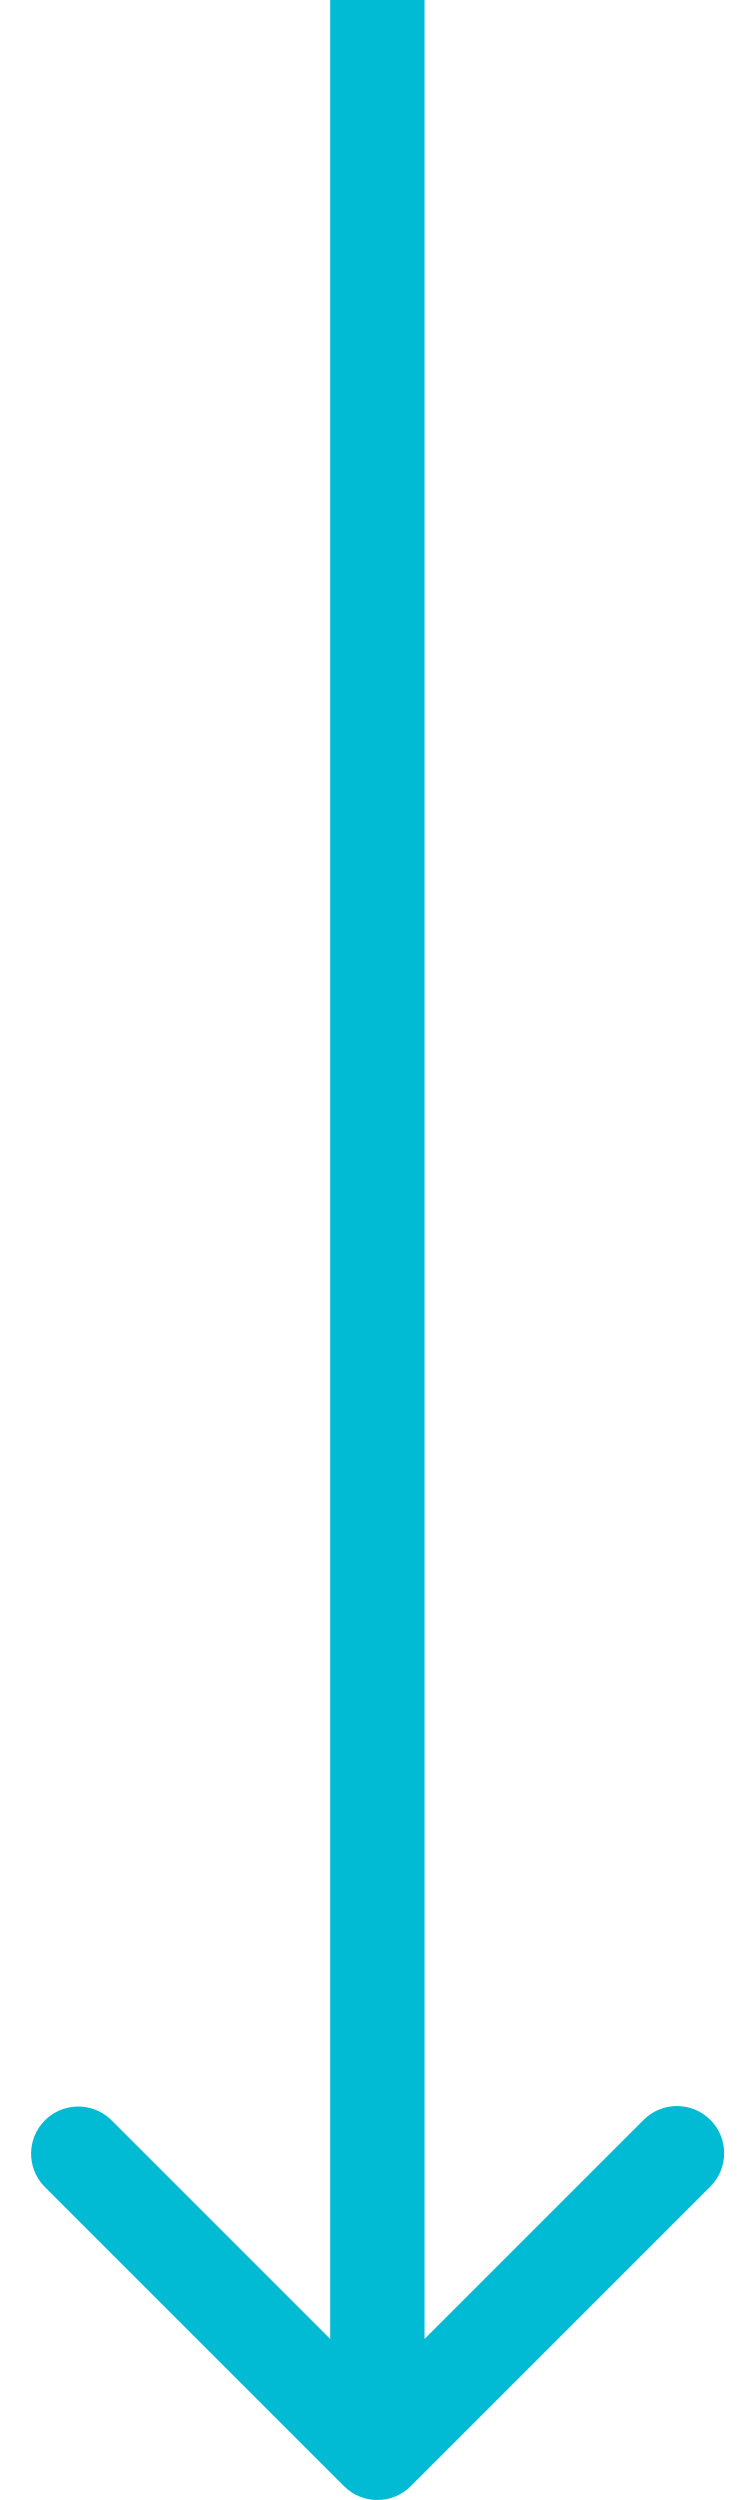
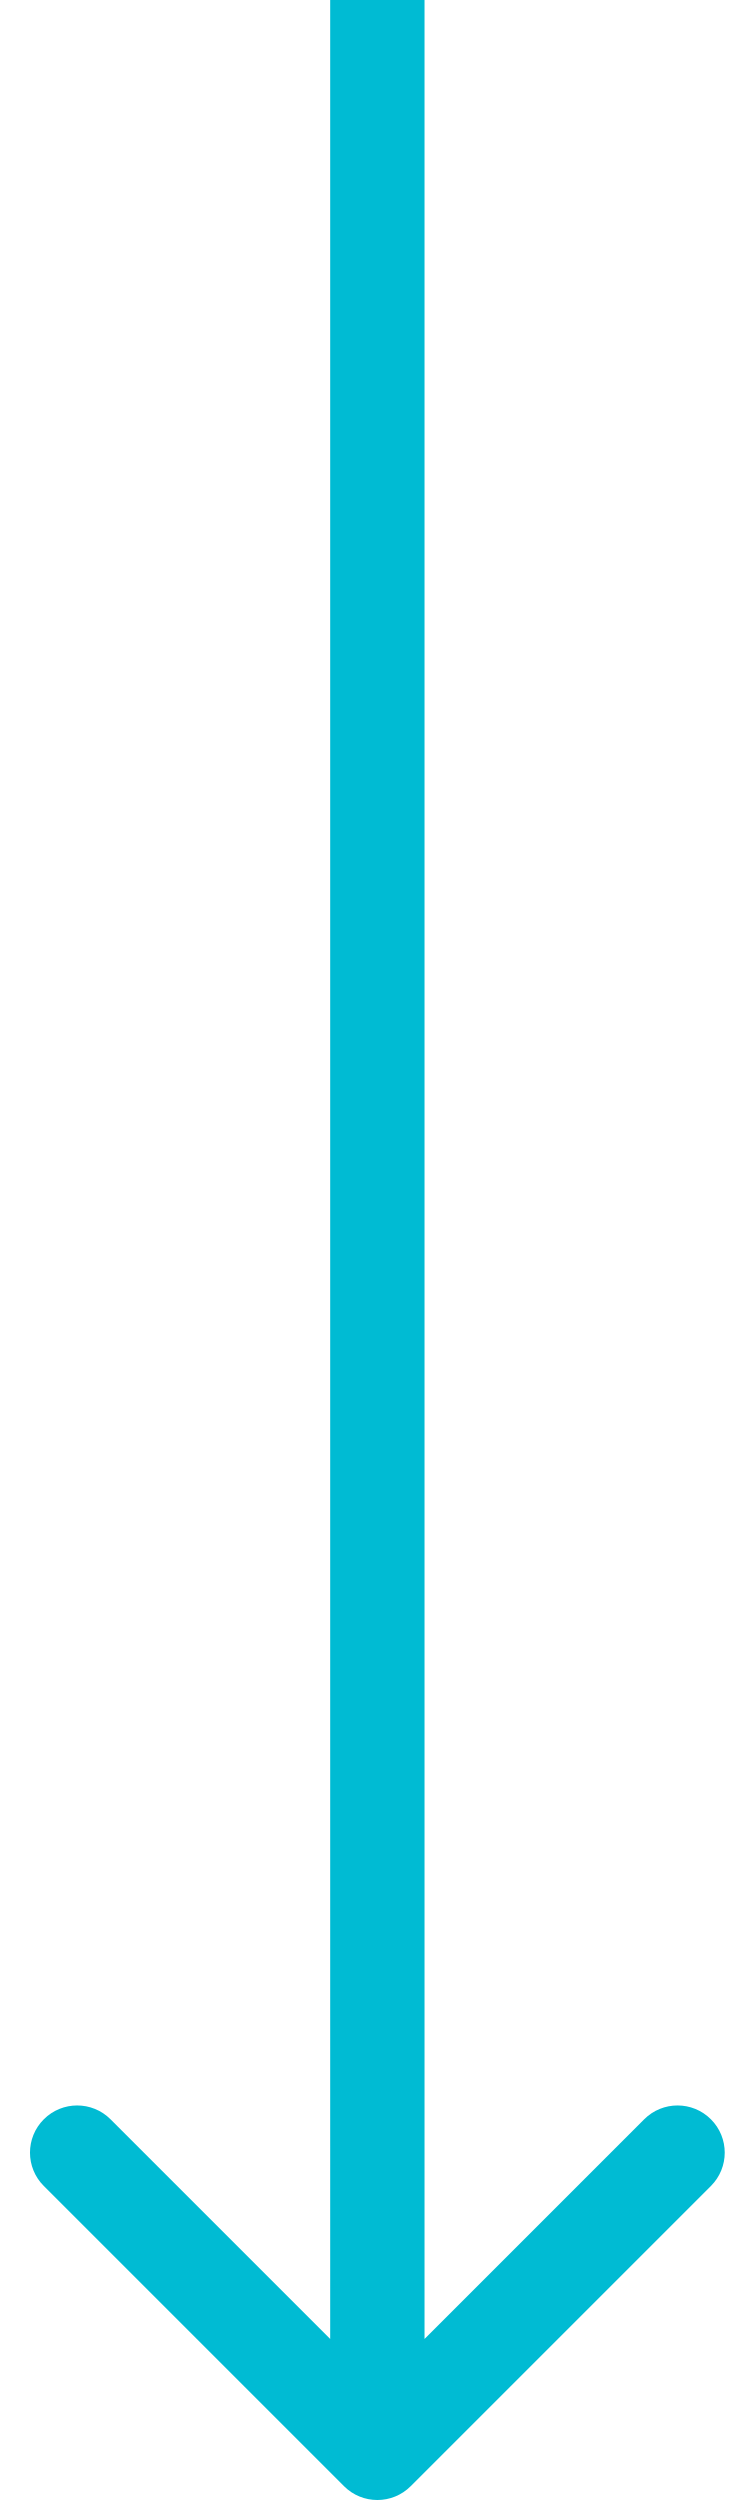
- <svg xmlns="http://www.w3.org/2000/svg" width="16" height="53" fill="none">
-   <path d="M7.293 52.707a1 1 0 001.414 0l6.364-6.364a1 1 0 00-1.414-1.414L8 50.586l-5.657-5.657A1 1 0 00.93 46.343l6.364 6.364zM7 0v52h2V0H7z" fill="#00BBD3" />
+ <svg xmlns="http://www.w3.org/2000/svg" width="16" height="53" viewBox="0 0 16 53" fill="none">
+   <path d="M7.293 52.707C7.683 53.098 8.317 53.098 8.707 52.707L15.071 46.343C15.462 45.953 15.462 45.319 15.071 44.929C14.681 44.538 14.047 44.538 13.657 44.929L8 50.586L2.343 44.929C1.953 44.538 1.319 44.538 0.929 44.929C0.538 45.319 0.538 45.953 0.929 46.343L7.293 52.707ZM7 4.37114e-08L7 52L9 52L9 -4.37114e-08L7 4.37114e-08Z" fill="#00BBD3" />
</svg>
